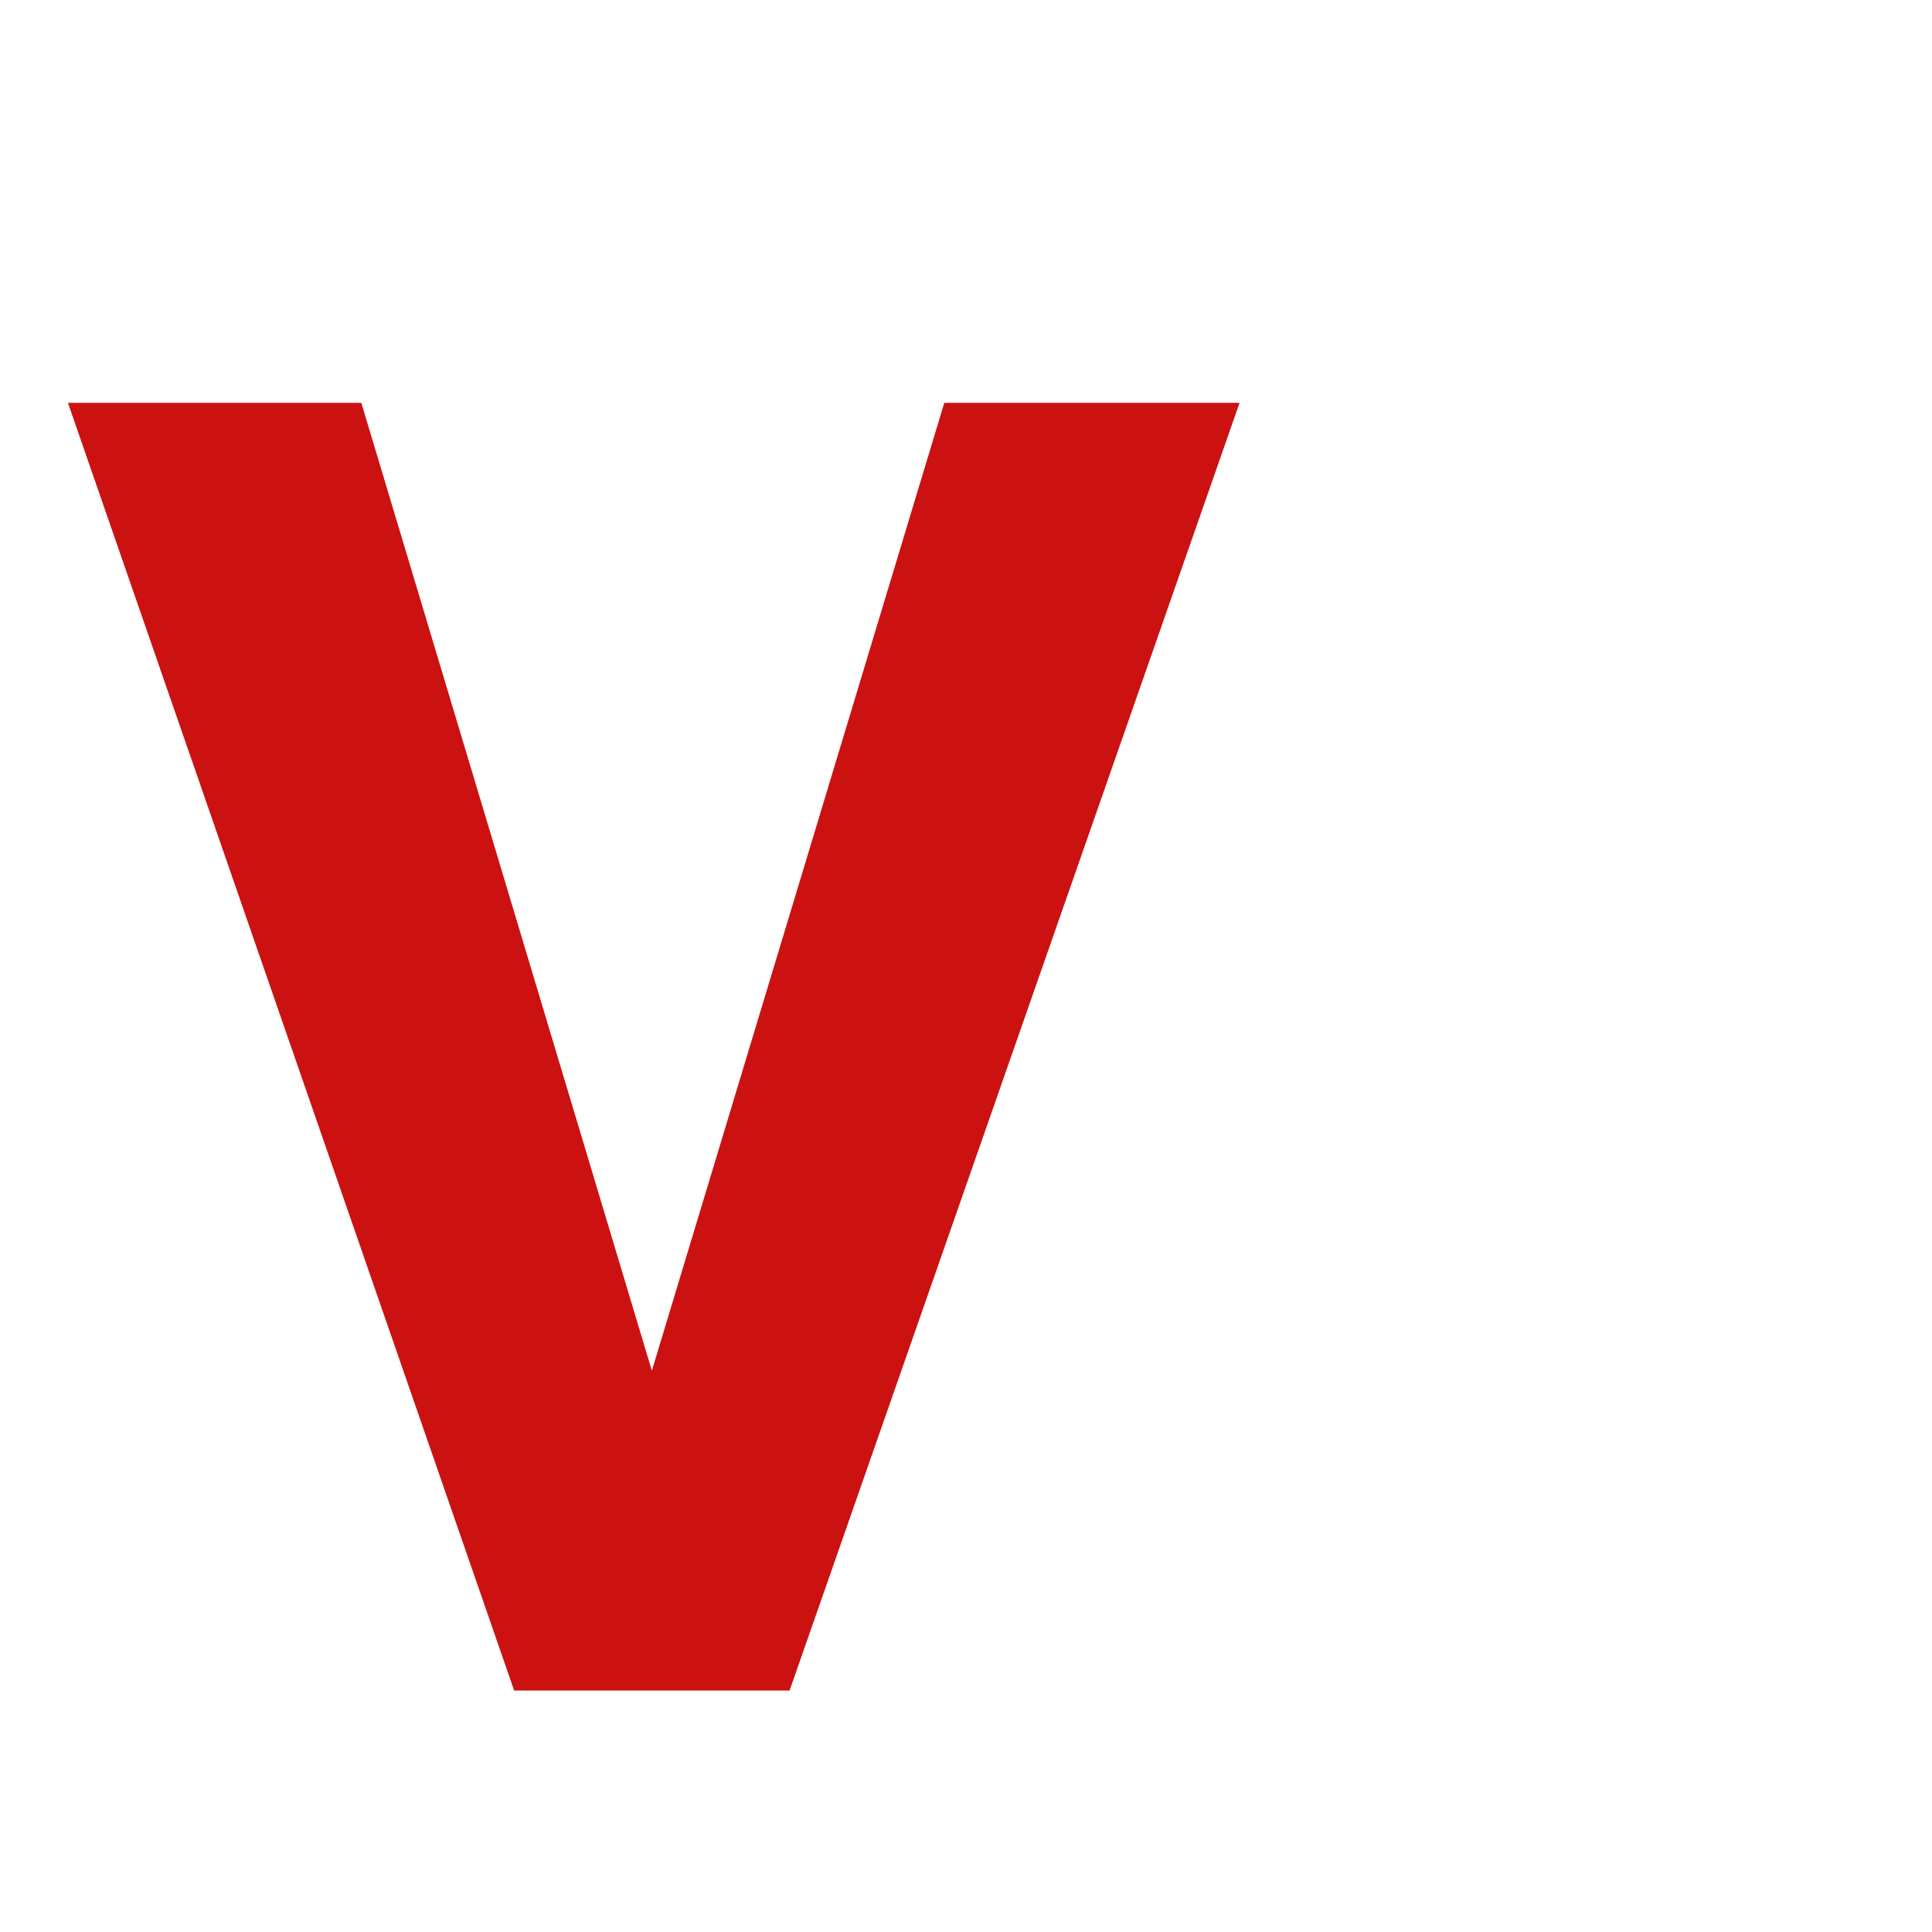
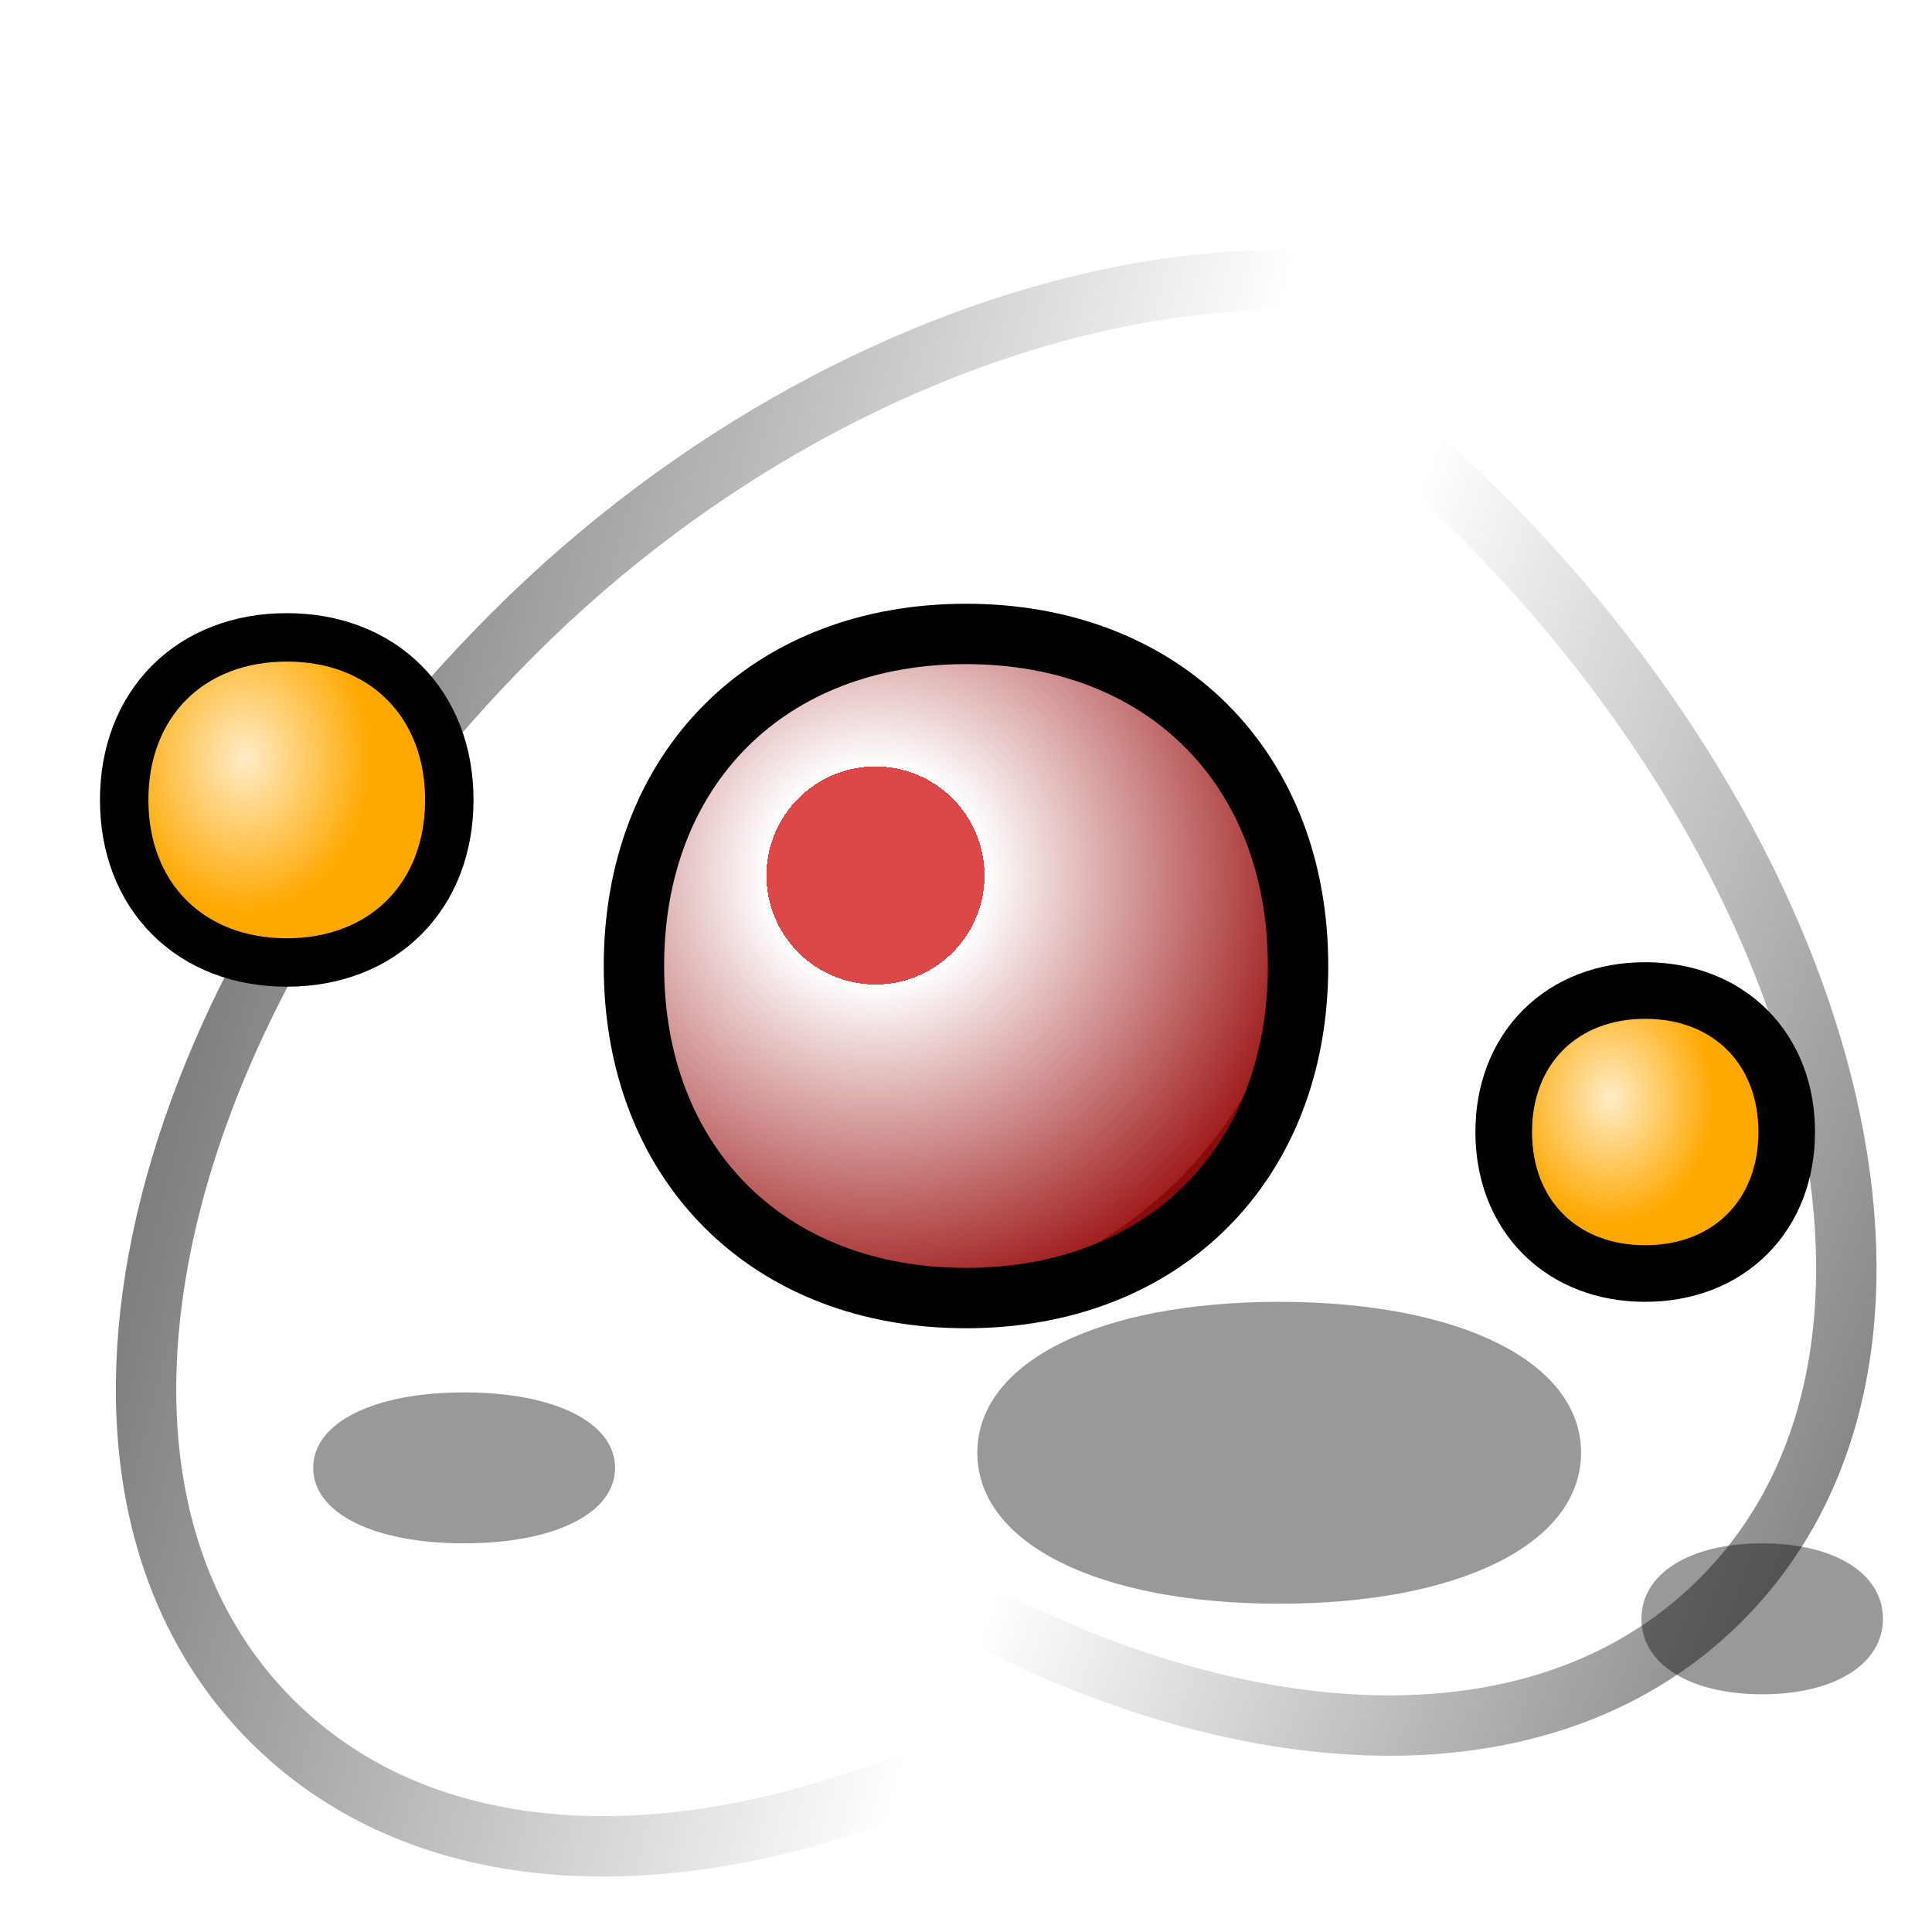
- <svg xmlns="http://www.w3.org/2000/svg" viewBox="0 0 32 32">
-   <text x="1" y="28" font-family="-apple-system,BlinkMacSystemFont,'Segoe UI',Roboto,Arial,sans-serif" font-weight="700" font-size="30" fill="#cc1111">V</text>
+ <svg xmlns="http://www.w3.org/2000/svg" version="1.1" width="64" height="64" color-interpolation="linearRGB">
+   <g>
+     <path style="fill:#010101; fill-opacity:0.4" d="M32 22C26 22 22 26 22 32C22 38 26 42 32 42C38 42 42 38 42 32C42 26 38 22 32 22z" transform="matrix(1,0,0,0.5,10.375,32.125)" />
+     <path style="fill:#010101; fill-opacity:0.4" d="M32 22C26 22 22 26 22 32C22 38 26 42 32 42C38 42 42 38 42 32C42 26 38 22 32 22z" transform="matrix(0.5,0,0,0.25,-0.625,40.625)" />
+     <path style="fill:#010101; fill-opacity:0.4" d="M32 22C26 22 22 26 22 32C22 38 26 42 32 42C38 42 42 38 42 32C42 26 38 22 32 22z" transform="matrix(0.4,0,0,0.25,45.575,45.625)" />
+     <linearGradient id="gradient0" gradientUnits="userSpaceOnUse" x1="64.37" y1="118.55" x2="14.99" y2="99.6">
+       <stop offset="0" stop-color="#000000" />
+       <stop offset="1" stop-color="#000000" stop-opacity="0" />
+     </linearGradient>
+     <path style="fill:none; stroke:url(#gradient0); stroke-width:2" d="M21 45C33 57 49 61 57 53C65 45 61 29 49 17C37 5 21 1 13 9C5 17 9 33 21 45z" />
+     <linearGradient id="gradient1" gradientUnits="userSpaceOnUse" x1="0.95" y1="-59.53" x2="56.82" y2="-45.05">
+       <stop offset="0" stop-color="#000000" />
+       <stop offset="1" stop-color="#000000" stop-opacity="0" />
+     </linearGradient>
+     <path style="fill:none; stroke:url(#gradient1); stroke-width:2" d="M9 57C17 65 33 61 45 49C57 37 61 21 53 13C46 6 29 9 17 21C5 33 1 49 9 57z" />
+     <path style="fill:none; stroke:#000000; stroke-width:4" d="M32 22C26 22 22 26 22 32C22 38 26 42 32 42C38 42 42 38 42 32C42 26 38 22 32 22z" />
+     <radialGradient id="gradient2" gradientUnits="userSpaceOnUse" cx="0" cy="0" r="64" gradientTransform="matrix(0.2222,0,0,0.2222,29,29)">
+       <stop offset="0.254" stop-color="#dc4747" />
+       <stop offset="0" stop-color="#ffffff" />
+       <stop offset="1" stop-color="#a01e1e" />
+       <stop offset="0.769" stop-color="#890b0b" />
+     </radialGradient>
+     <path style="fill:url(#gradient2)" d="M32 22C26 22 22 26 22 32C22 38 26 42 32 42C38 42 42 38 42 32C42 26 38 22 32 22z" />
+     <path style="fill:none; stroke:#000000; stroke-width:7" d="M32 22C26 22 22 26 22 32C22 38 26 42 32 42C38 42 42 38 42 32C42 26 38 22 32 22z" transform="matrix(0.4583,0,0,0.4583,-5.1669,11.833)" />
+     <radialGradient id="gradient3" gradientUnits="userSpaceOnUse" cx="0" cy="0" r="64" gradientTransform="matrix(0.1428,0,0,0.1746,29,29)">
+       <stop offset="0" stop-color="#ffecc7" />
+       <stop offset="1" stop-color="#ffa800" />
+     </radialGradient>
+     <path style="fill:url(#gradient3)" d="M32 22C26 22 22 26 22 32C22 38 26 42 32 42C38 42 42 38 42 32C42 26 38 22 32 22z" transform="matrix(0.4583,0,0,0.4583,-5.1669,11.833)" />
+     <path style="fill:none; stroke:#000000; stroke-width:10" d="M32 22C26 22 22 26 22 32C22 38 26 42 32 42C38 42 42 38 42 32C42 26 38 22 32 22z" transform="matrix(0.375,0,0,0.375,42.4996,25.4996)" />
+     <radialGradient id="gradient4" gradientUnits="userSpaceOnUse" cx="0" cy="0" r="64" gradientTransform="matrix(0.1428,0,0,0.1746,29,29)">
+       <stop offset="0" stop-color="#ffecc7" />
+       <stop offset="1" stop-color="#ffa800" />
+     </radialGradient>
+     <path style="fill:url(#gradient4)" d="M32 22C26 22 22 26 22 32C22 38 26 42 32 42C38 42 42 38 42 32C42 26 38 22 32 22z" transform="matrix(0.375,0,0,0.375,42.4996,25.4996)" />
+   </g>
</svg>
